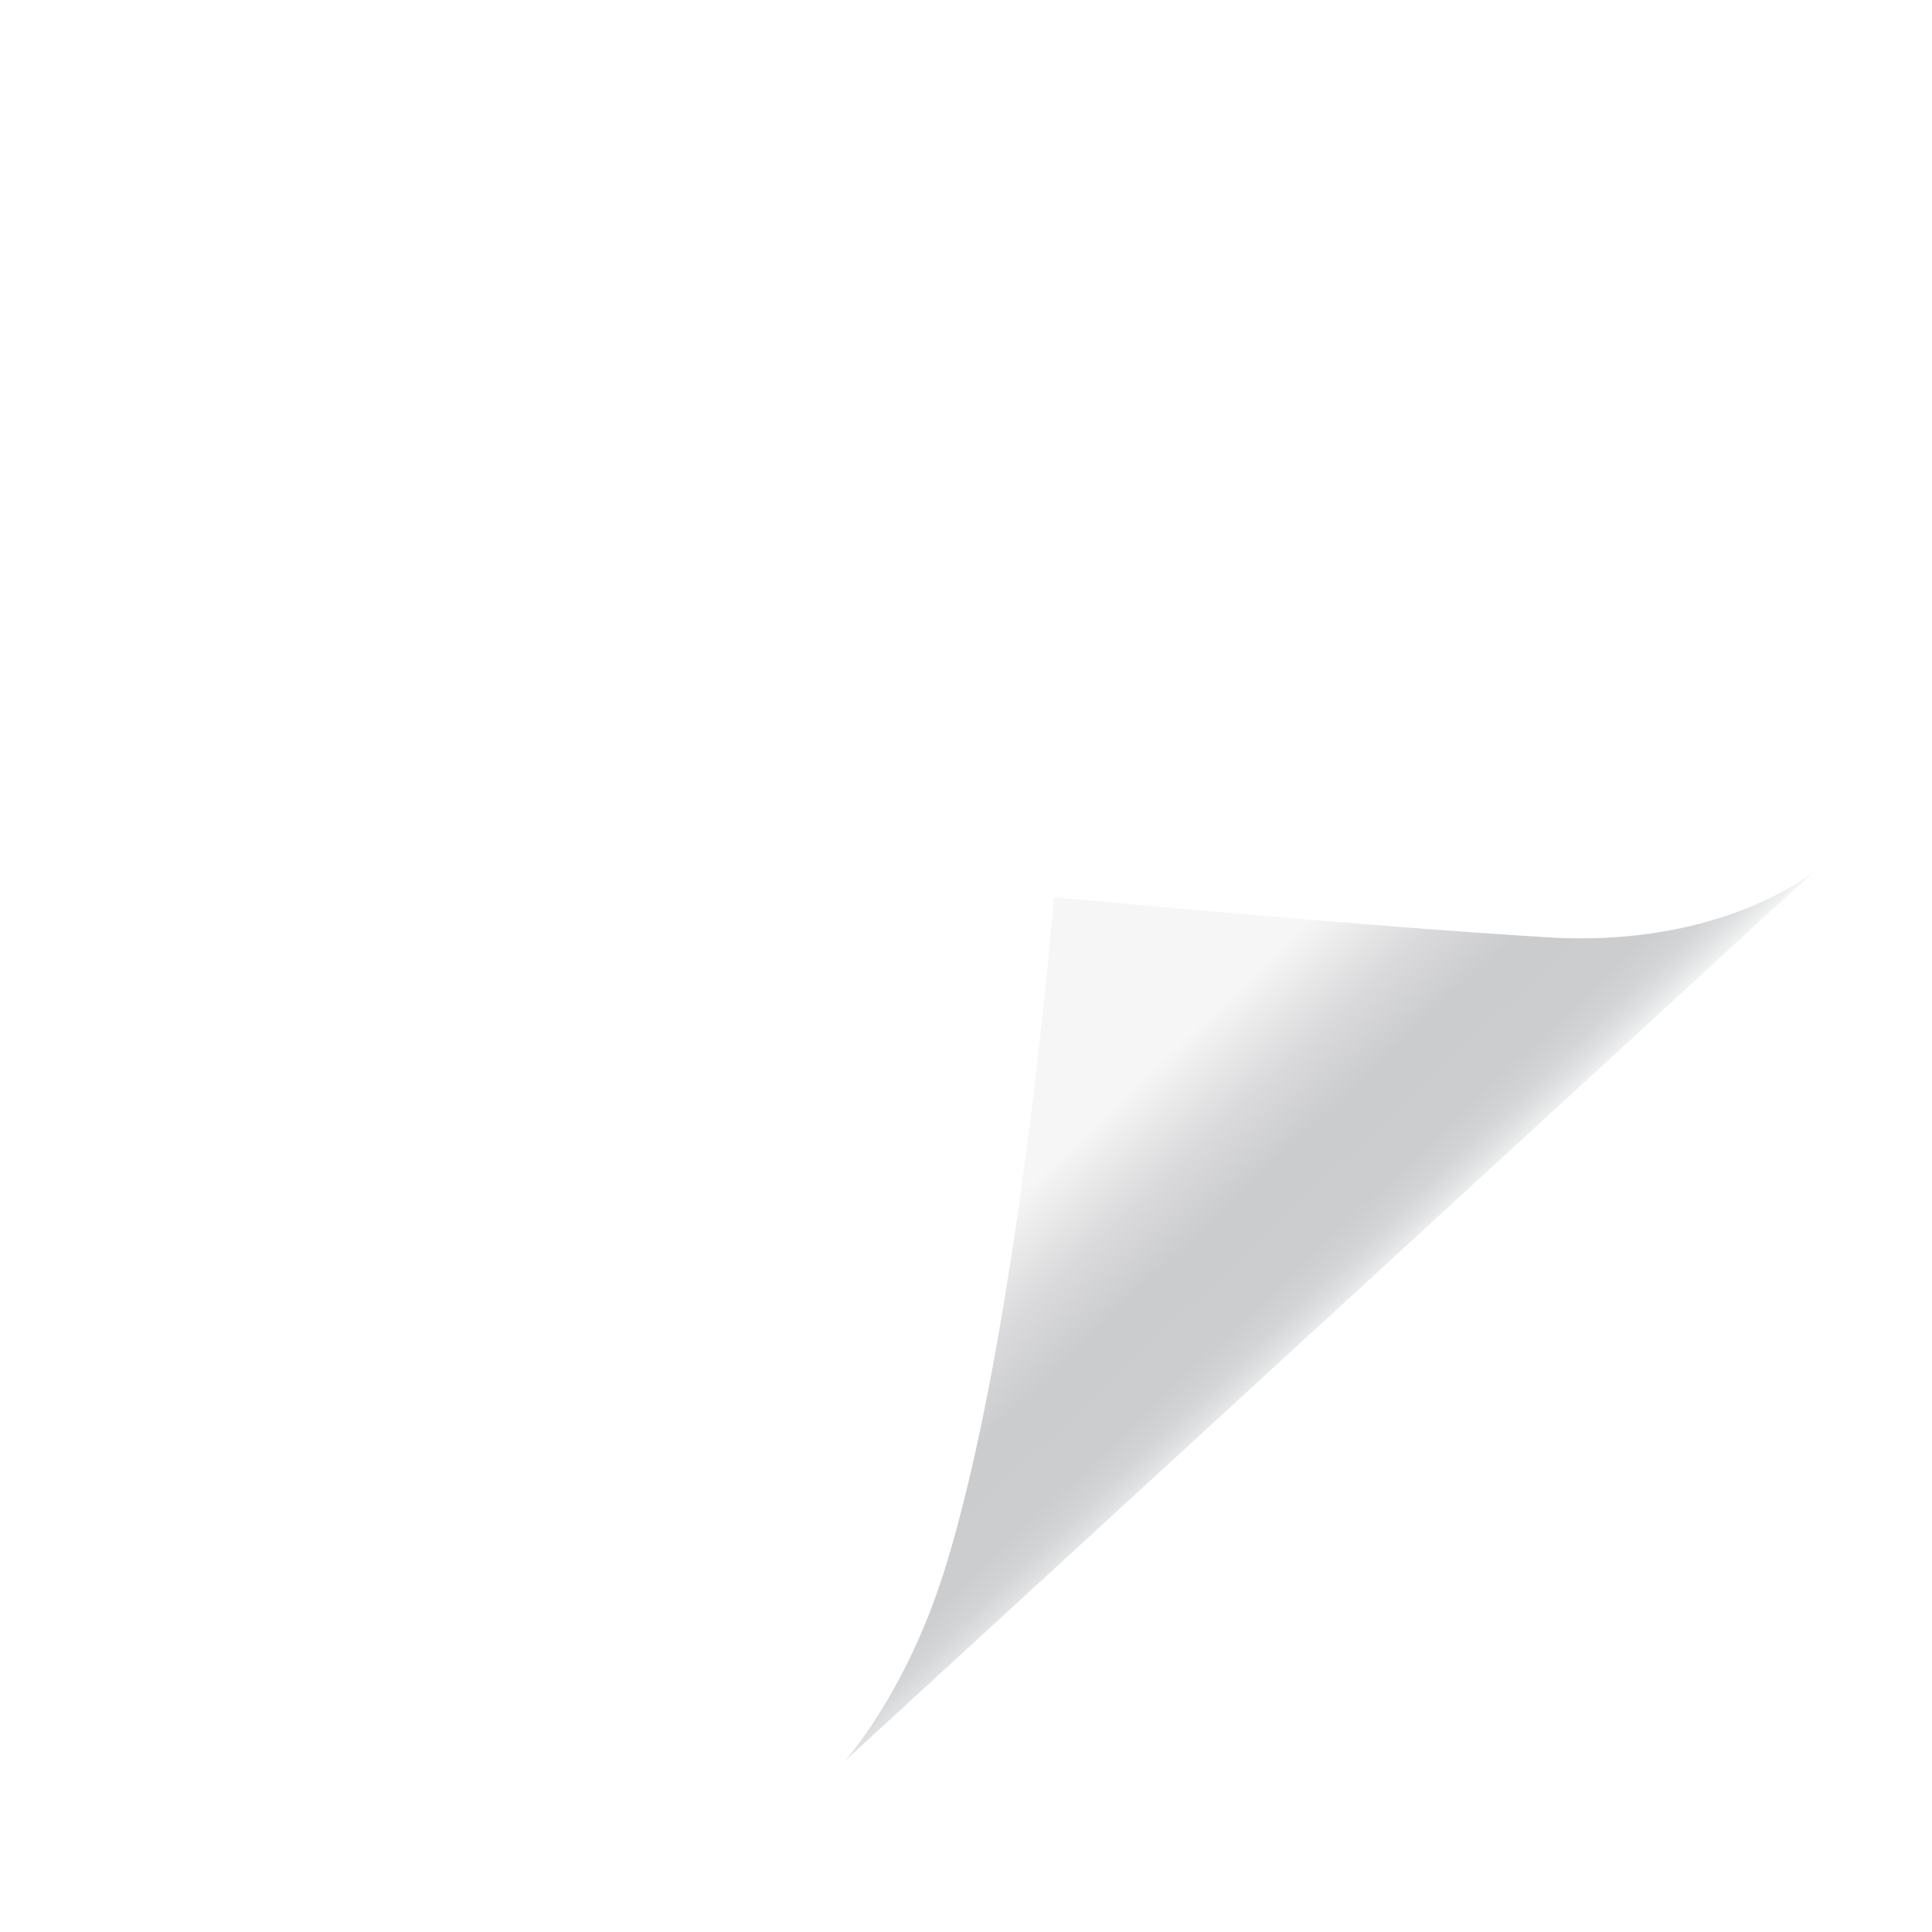
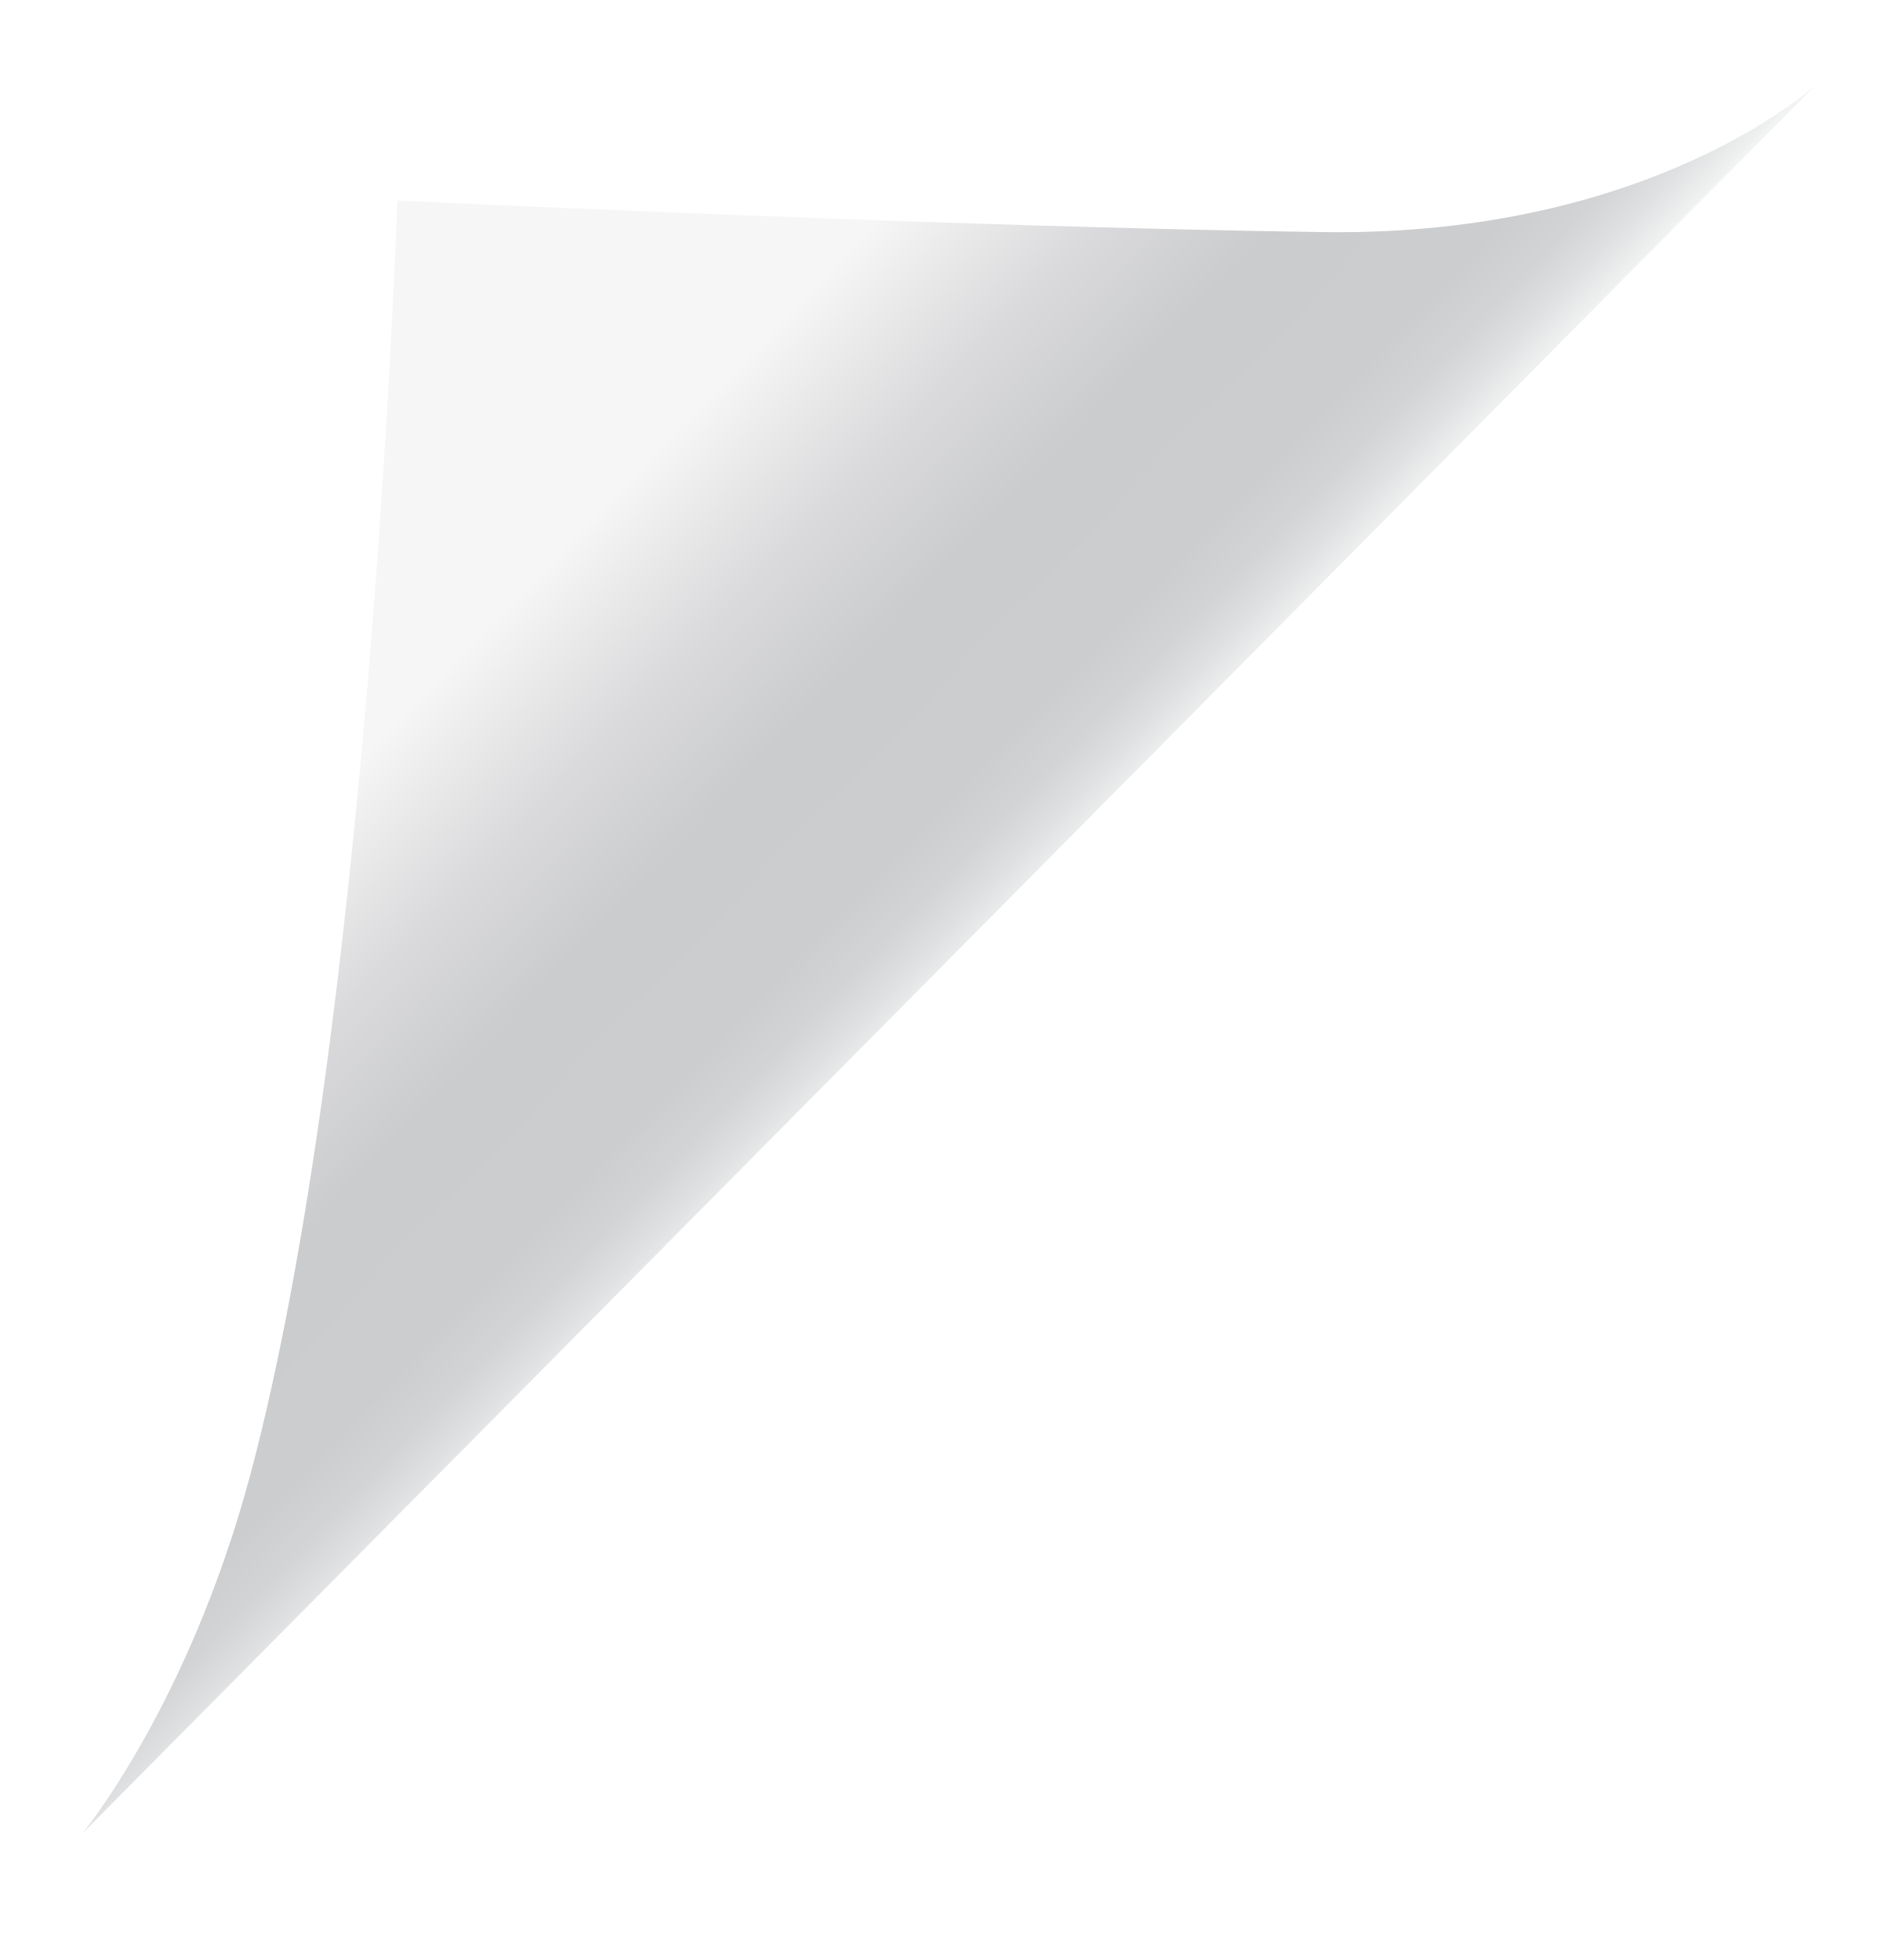
- <svg xmlns="http://www.w3.org/2000/svg" version="1.1" id="Layer_1" x="0px" y="0px" viewBox="0 0 3000 3000">
-   <style type="text/css"> .st0{fill:#ffffff00;} .st1{fill:url(#SVGID_1_); stroke:none} </style>
+ <svg xmlns="http://www.w3.org/2000/svg" version="1.1" id="Layer_1" x="0px" y="0px" viewBox="1291.5 1332.5 1566.1 1627.1">
+   <style type="text/css">
+         .st0{fill:#ffffff00;} .st1{fill:url(#SVGID_1_); stroke:none} 
+     </style>
  <path class="st0" d="M-9.6,2990.6c0,0,178.9,0.4,404.9,1.7c281.8,1.7,694.3-21.2,979.2-317L2863,1310.8c0,0,124.8-130,114.4-340.6 c13-236.6,13-972.6,13-972.6l-3000,2V2990.6z" />
  <linearGradient id="SVGID_1_" gradientUnits="userSpaceOnUse" x1="1535.771" y1="1513.989" x2="2568.744" y2="423.985" gradientTransform="matrix(1 0 0 -1 0 2999.68)">
    <stop offset="0.2" style="stop-color:#F6F6F6" />
    <stop offset="0.29" style="stop-color:#DADADC" />
    <stop offset="0.36" style="stop-color:#CBCCCE" />
    <stop offset="0.45" style="stop-color:#CCCDCF" />
    <stop offset="0.48" style="stop-color:#D3D4D6" />
    <stop offset="0.5" style="stop-color:#DFE0E1" />
    <stop offset="0.52" style="stop-color:#F0F1F1" />
    <stop offset="0.52" style="stop-color:#F2F3F3" />
  </linearGradient>
-   <path class="st1" d="M1311.5,2734.8c0,0,93.1-102,153.4-291.2c116.7-366.2,171.6-1050.5,171.6-1050.5s461.1,43.8,767.1,62.4 c272.3,16.6,414-103,414-103L1311.5,2734.8L1311.5,2734.8z" />
+   <g transform="translate(15, 85) rotate(-2.7, 2064.6, 2043.7)">
+     <path class="st1" d="M1311.5,2734.8c0,0,93.1-102,153.4-291.2c116.7-366.2,171.6-1050.5,171.6-1050.5s461.1,43.8,767.1,62.4 c272.3,16.6,414-103,414-103L1311.5,2734.8L1311.5,2734.8z" />
+   </g>
</svg>
